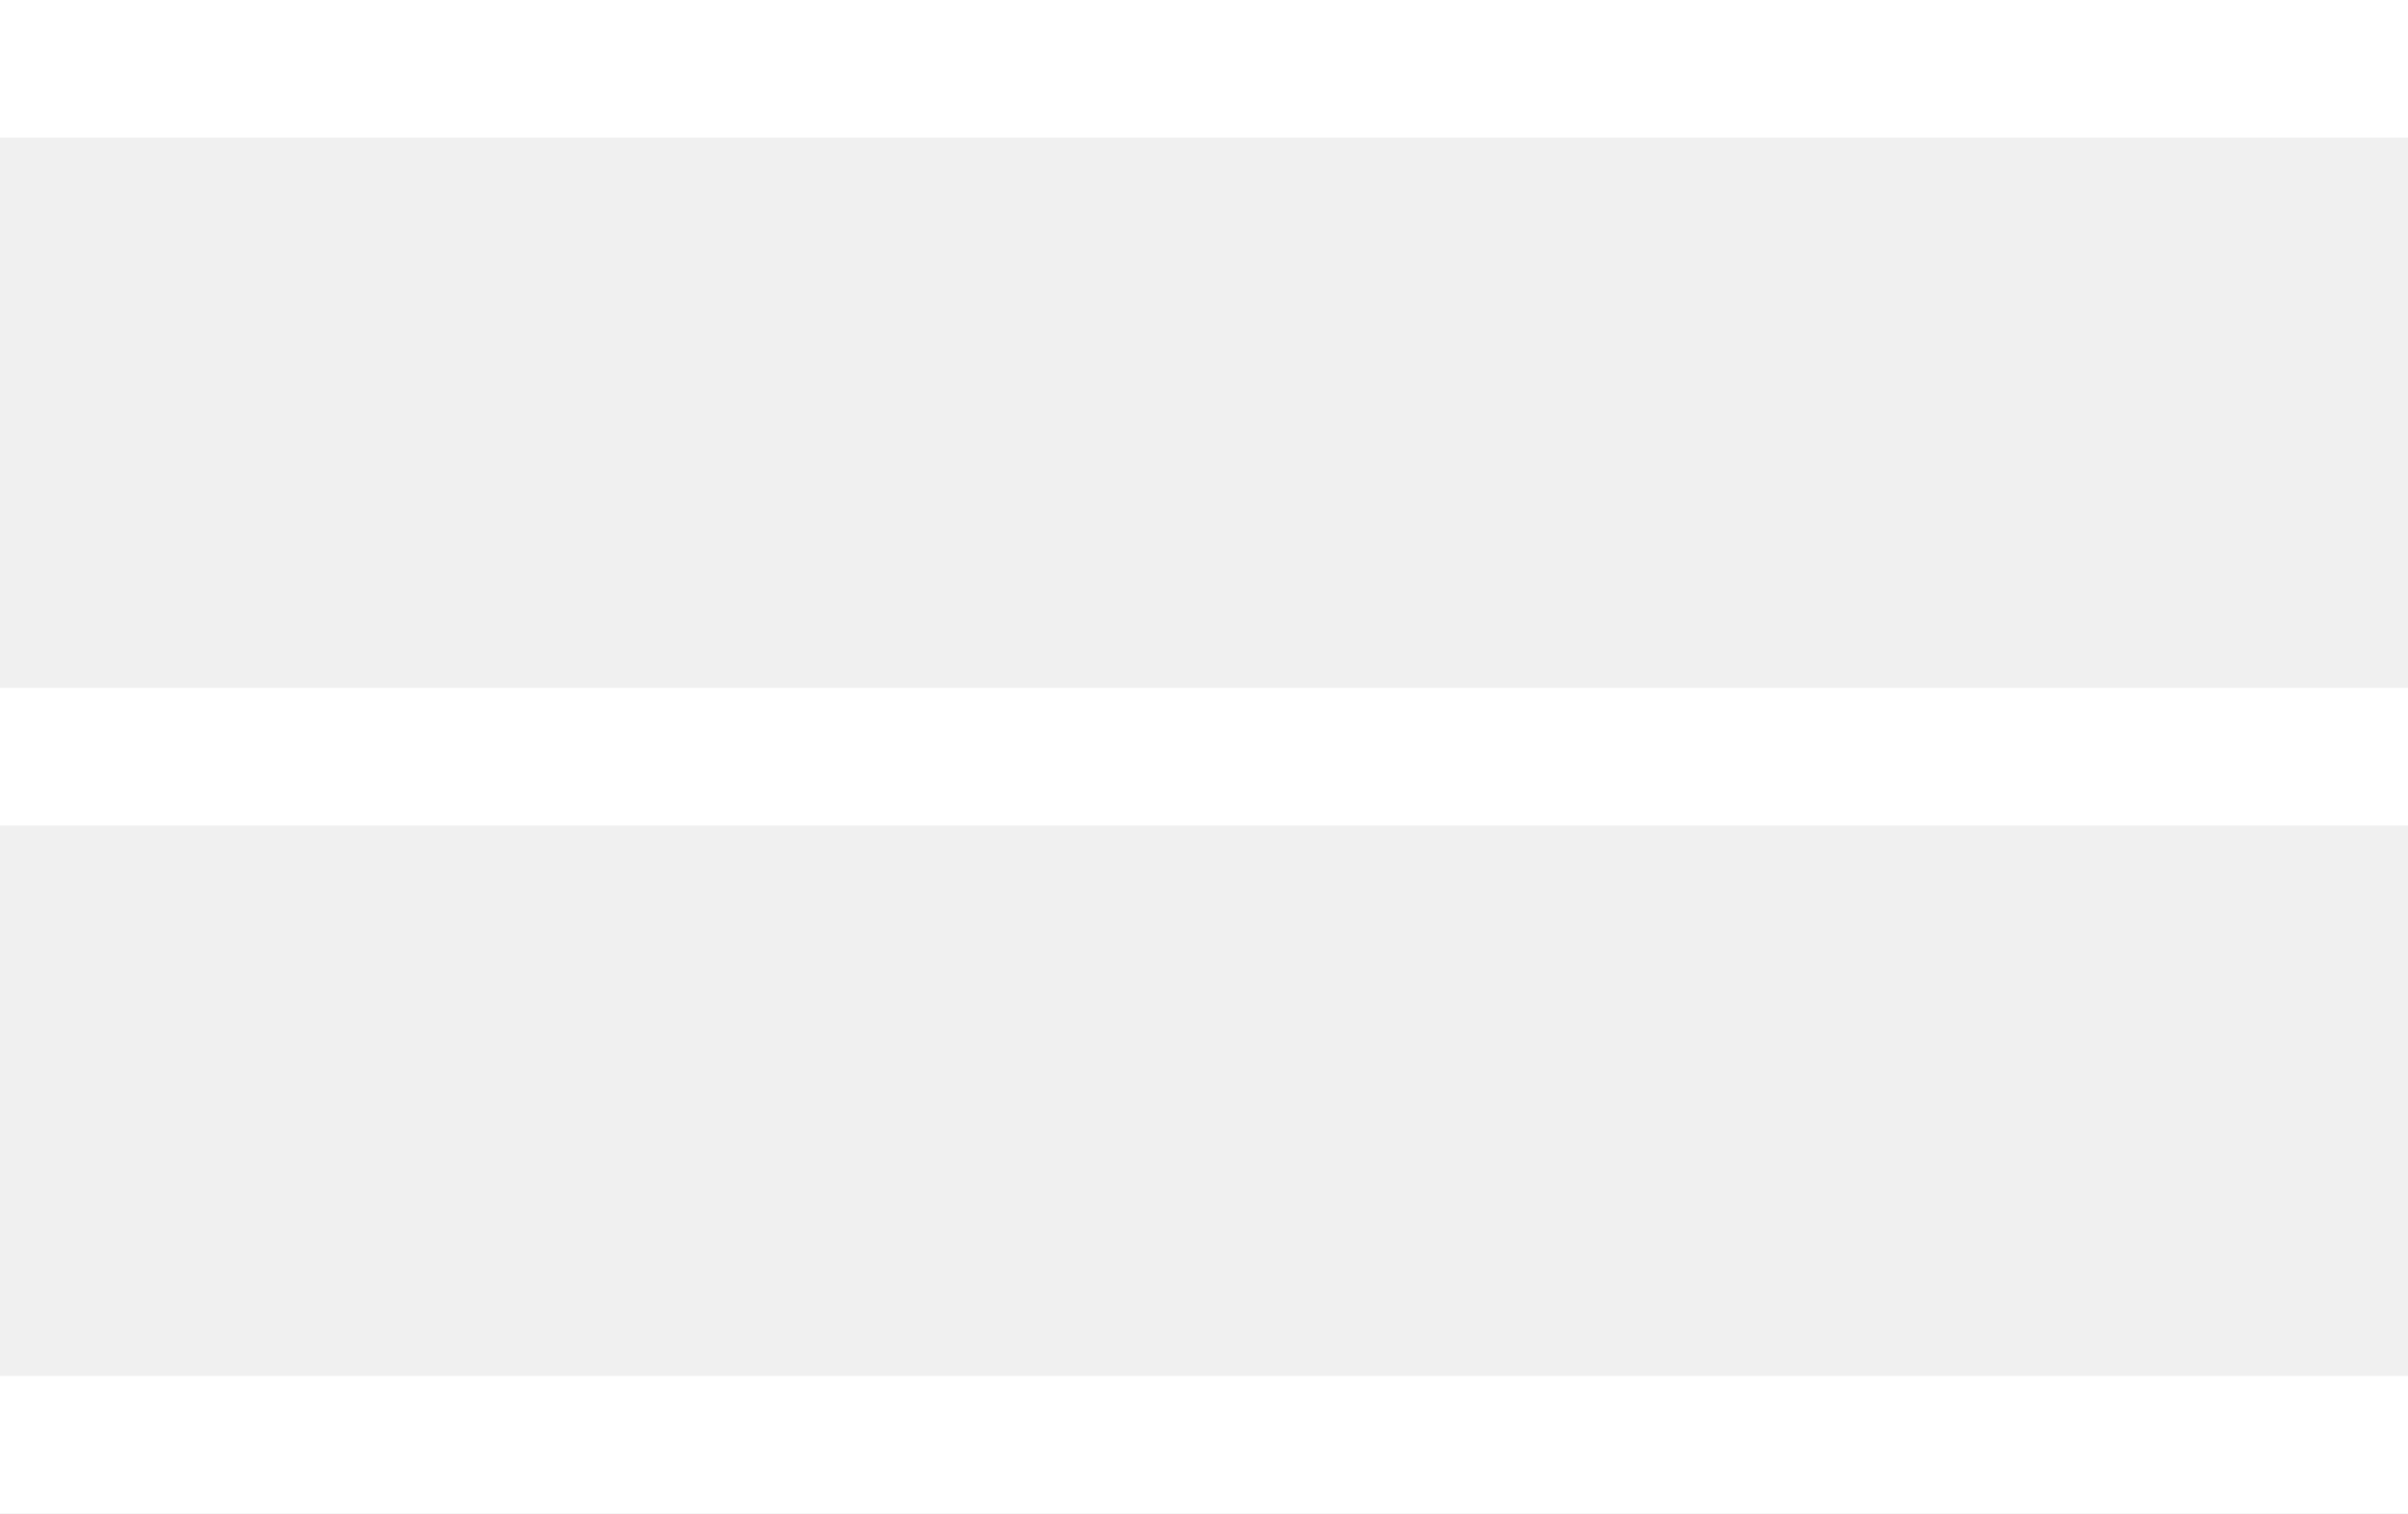
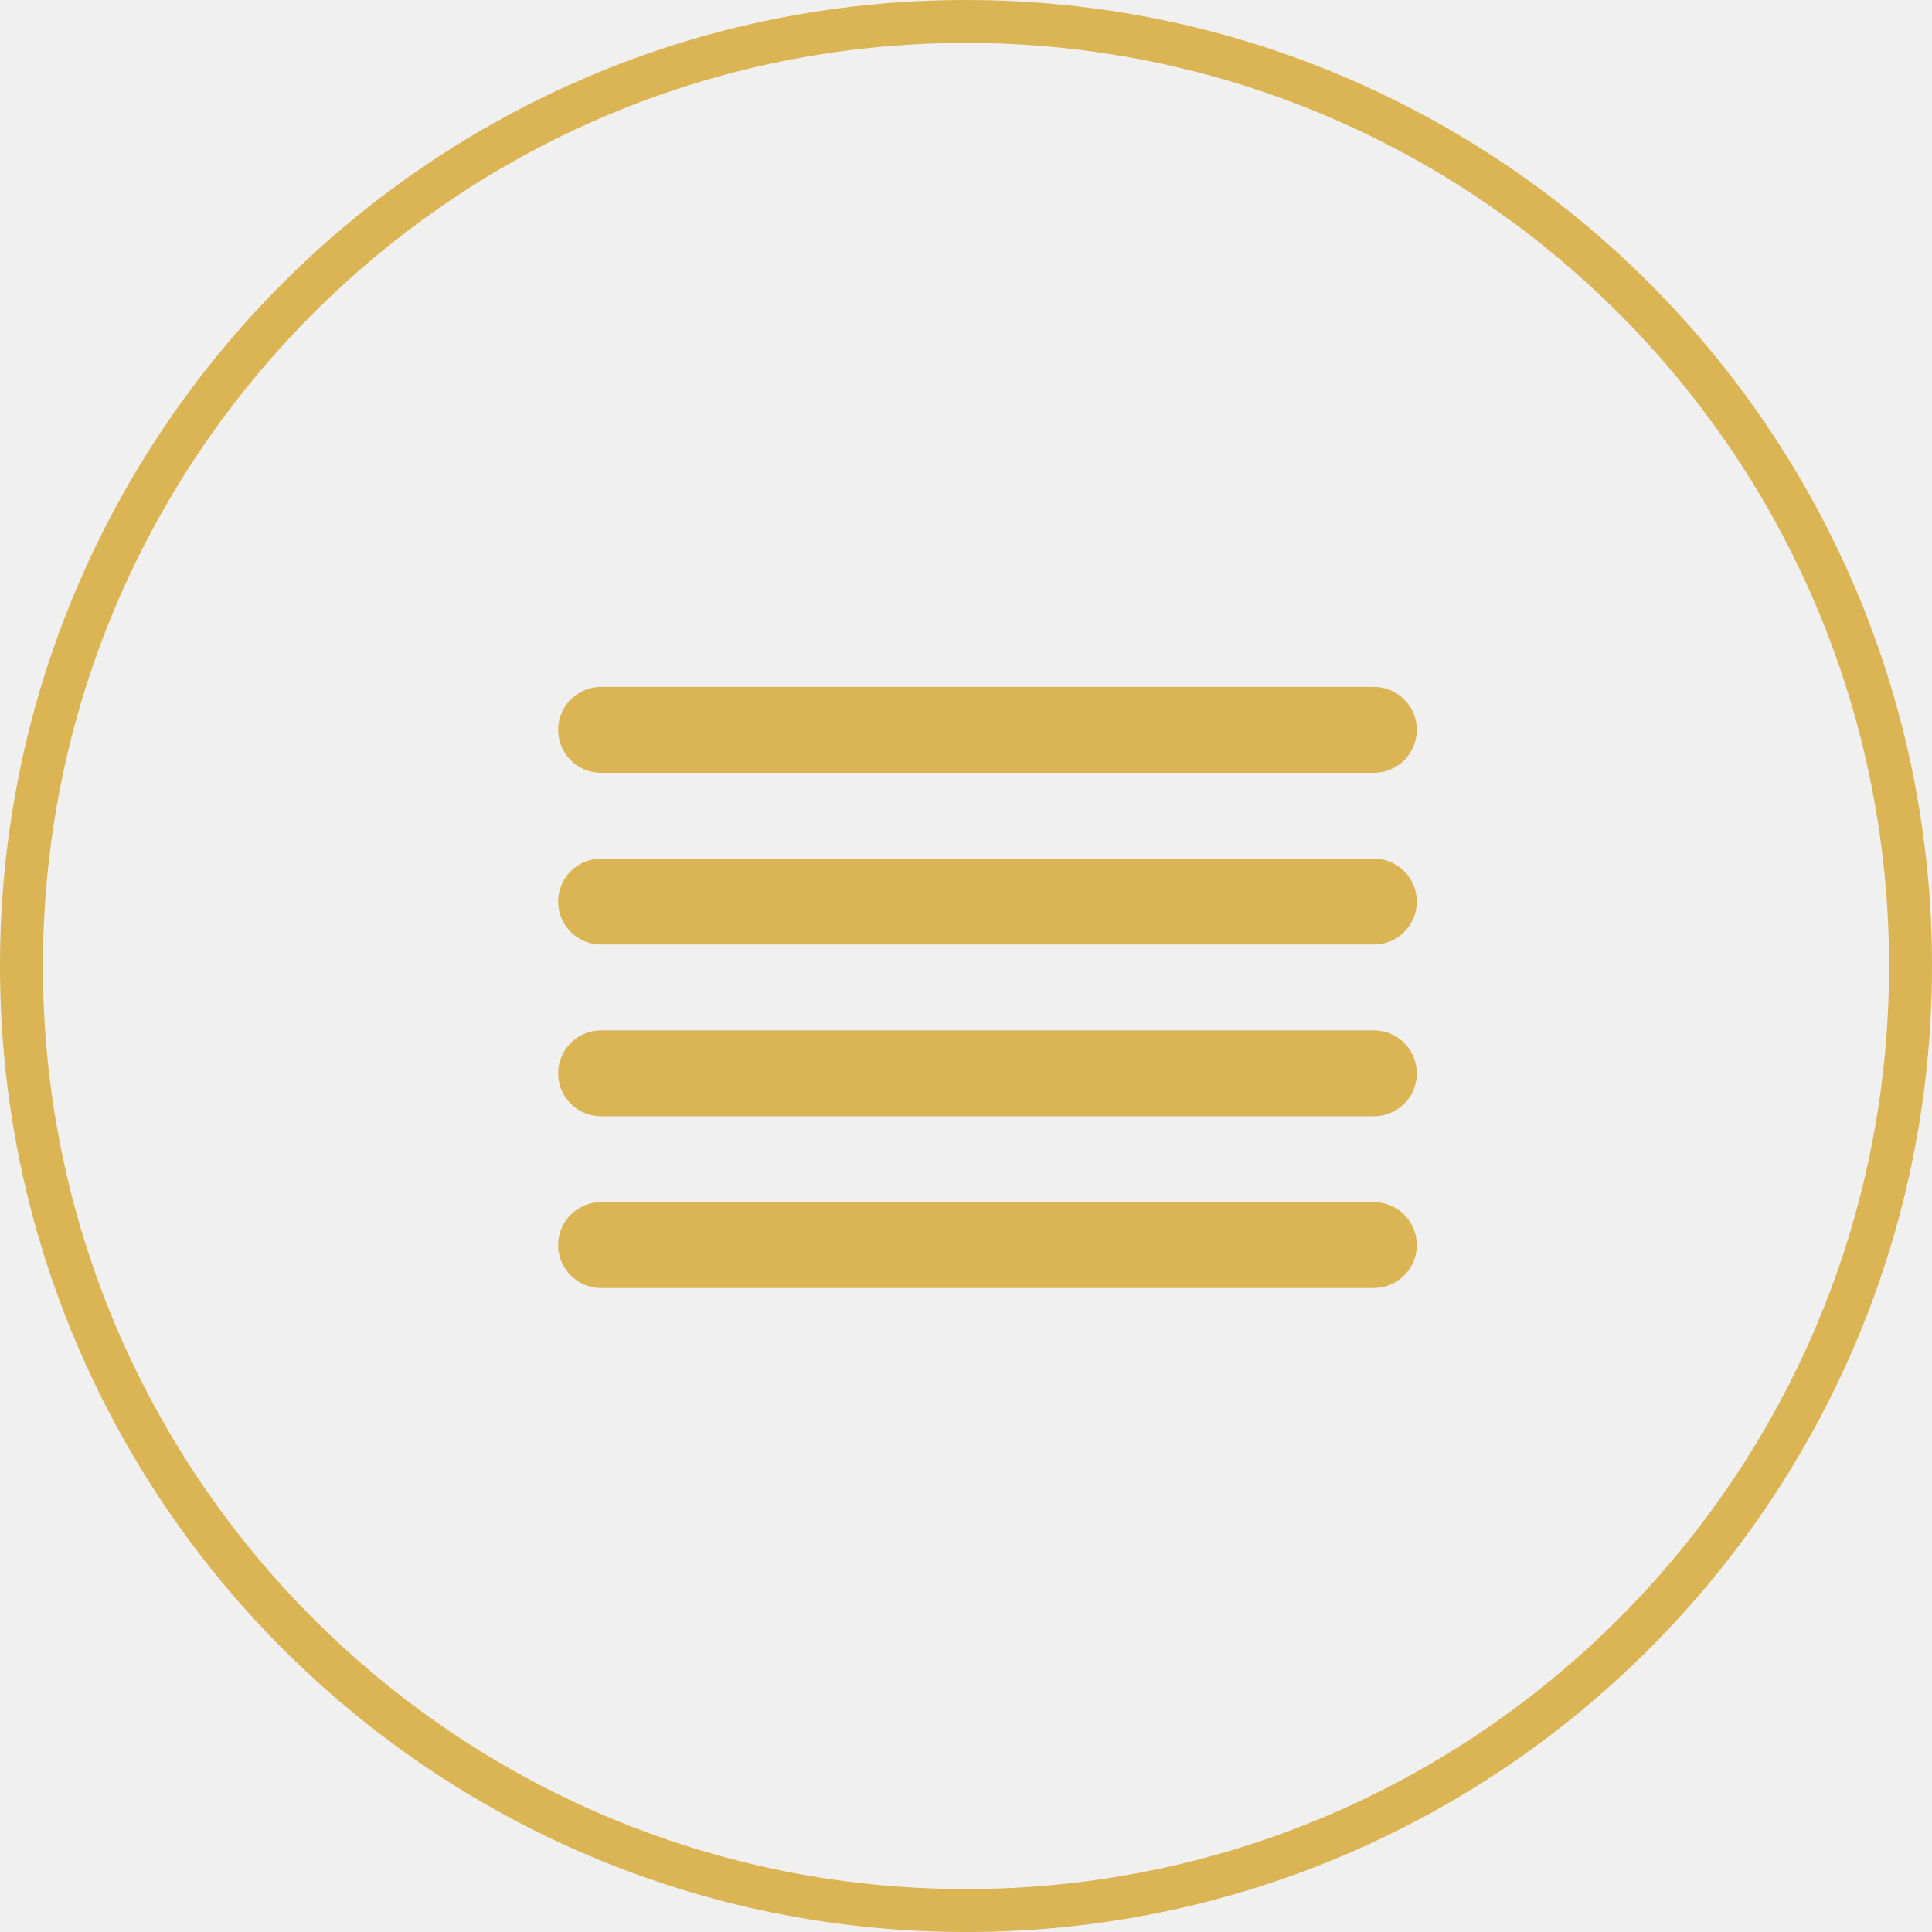
- <svg xmlns="http://www.w3.org/2000/svg" width="35" height="22" viewBox="0 0 35 22" fill="none">
-   <path d="M0 1H35" stroke="white" stroke-width="2" />
-   <path d="M0 11H35" stroke="white" stroke-width="2" />
-   <path d="M0 21H35" stroke="white" stroke-width="2" />
+ <svg xmlns="http://www.w3.org/2000/svg" width="45" height="45" viewBox="0 0 45 45" fill="none">
+   <circle cx="22.5" cy="22.5" r="22" stroke="#DBB454" />
+   <path d="M32 21H14" stroke="#DBB454" stroke-width="2" stroke-linecap="round" stroke-linejoin="round" />
+   <path d="M32 17H14" stroke="#DBB454" stroke-width="2" stroke-linecap="round" stroke-linejoin="round" />
+   <path d="M32 25H14" stroke="#DBB454" stroke-width="2" stroke-linecap="round" stroke-linejoin="round" />
+   <path d="M32 29H14" stroke="#DBB454" stroke-width="2" stroke-linecap="round" stroke-linejoin="round" />
</svg>
